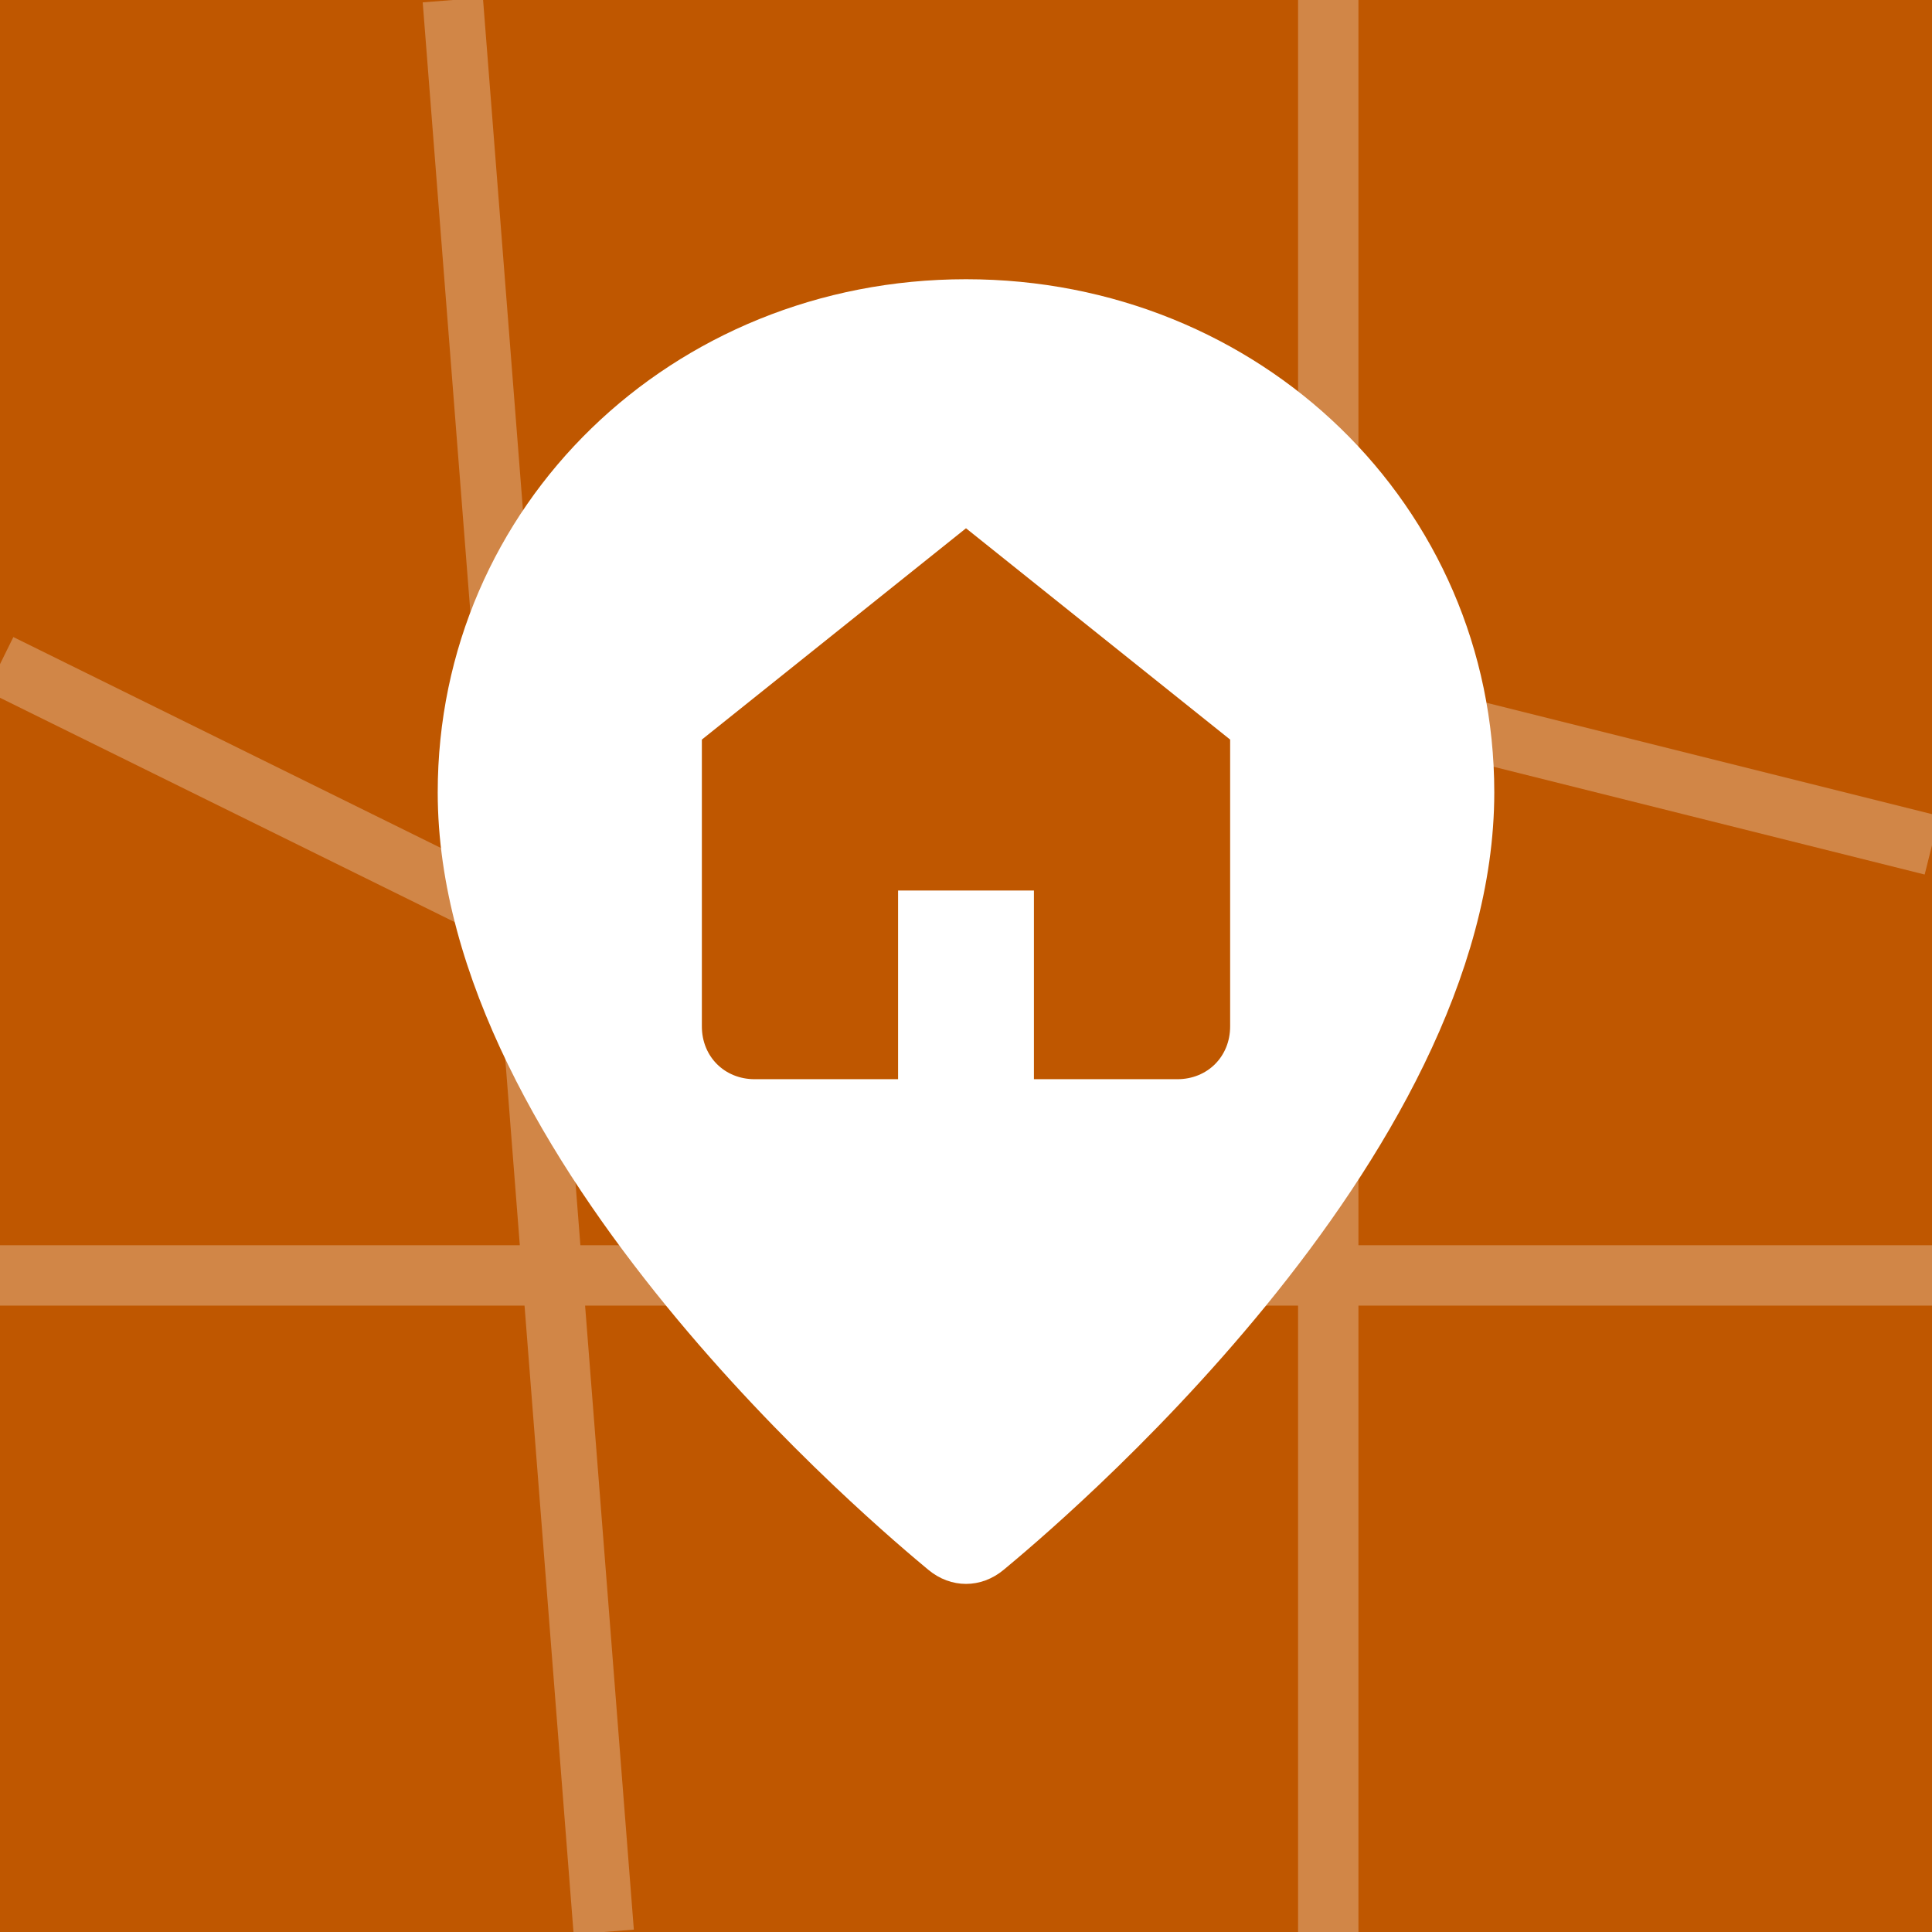
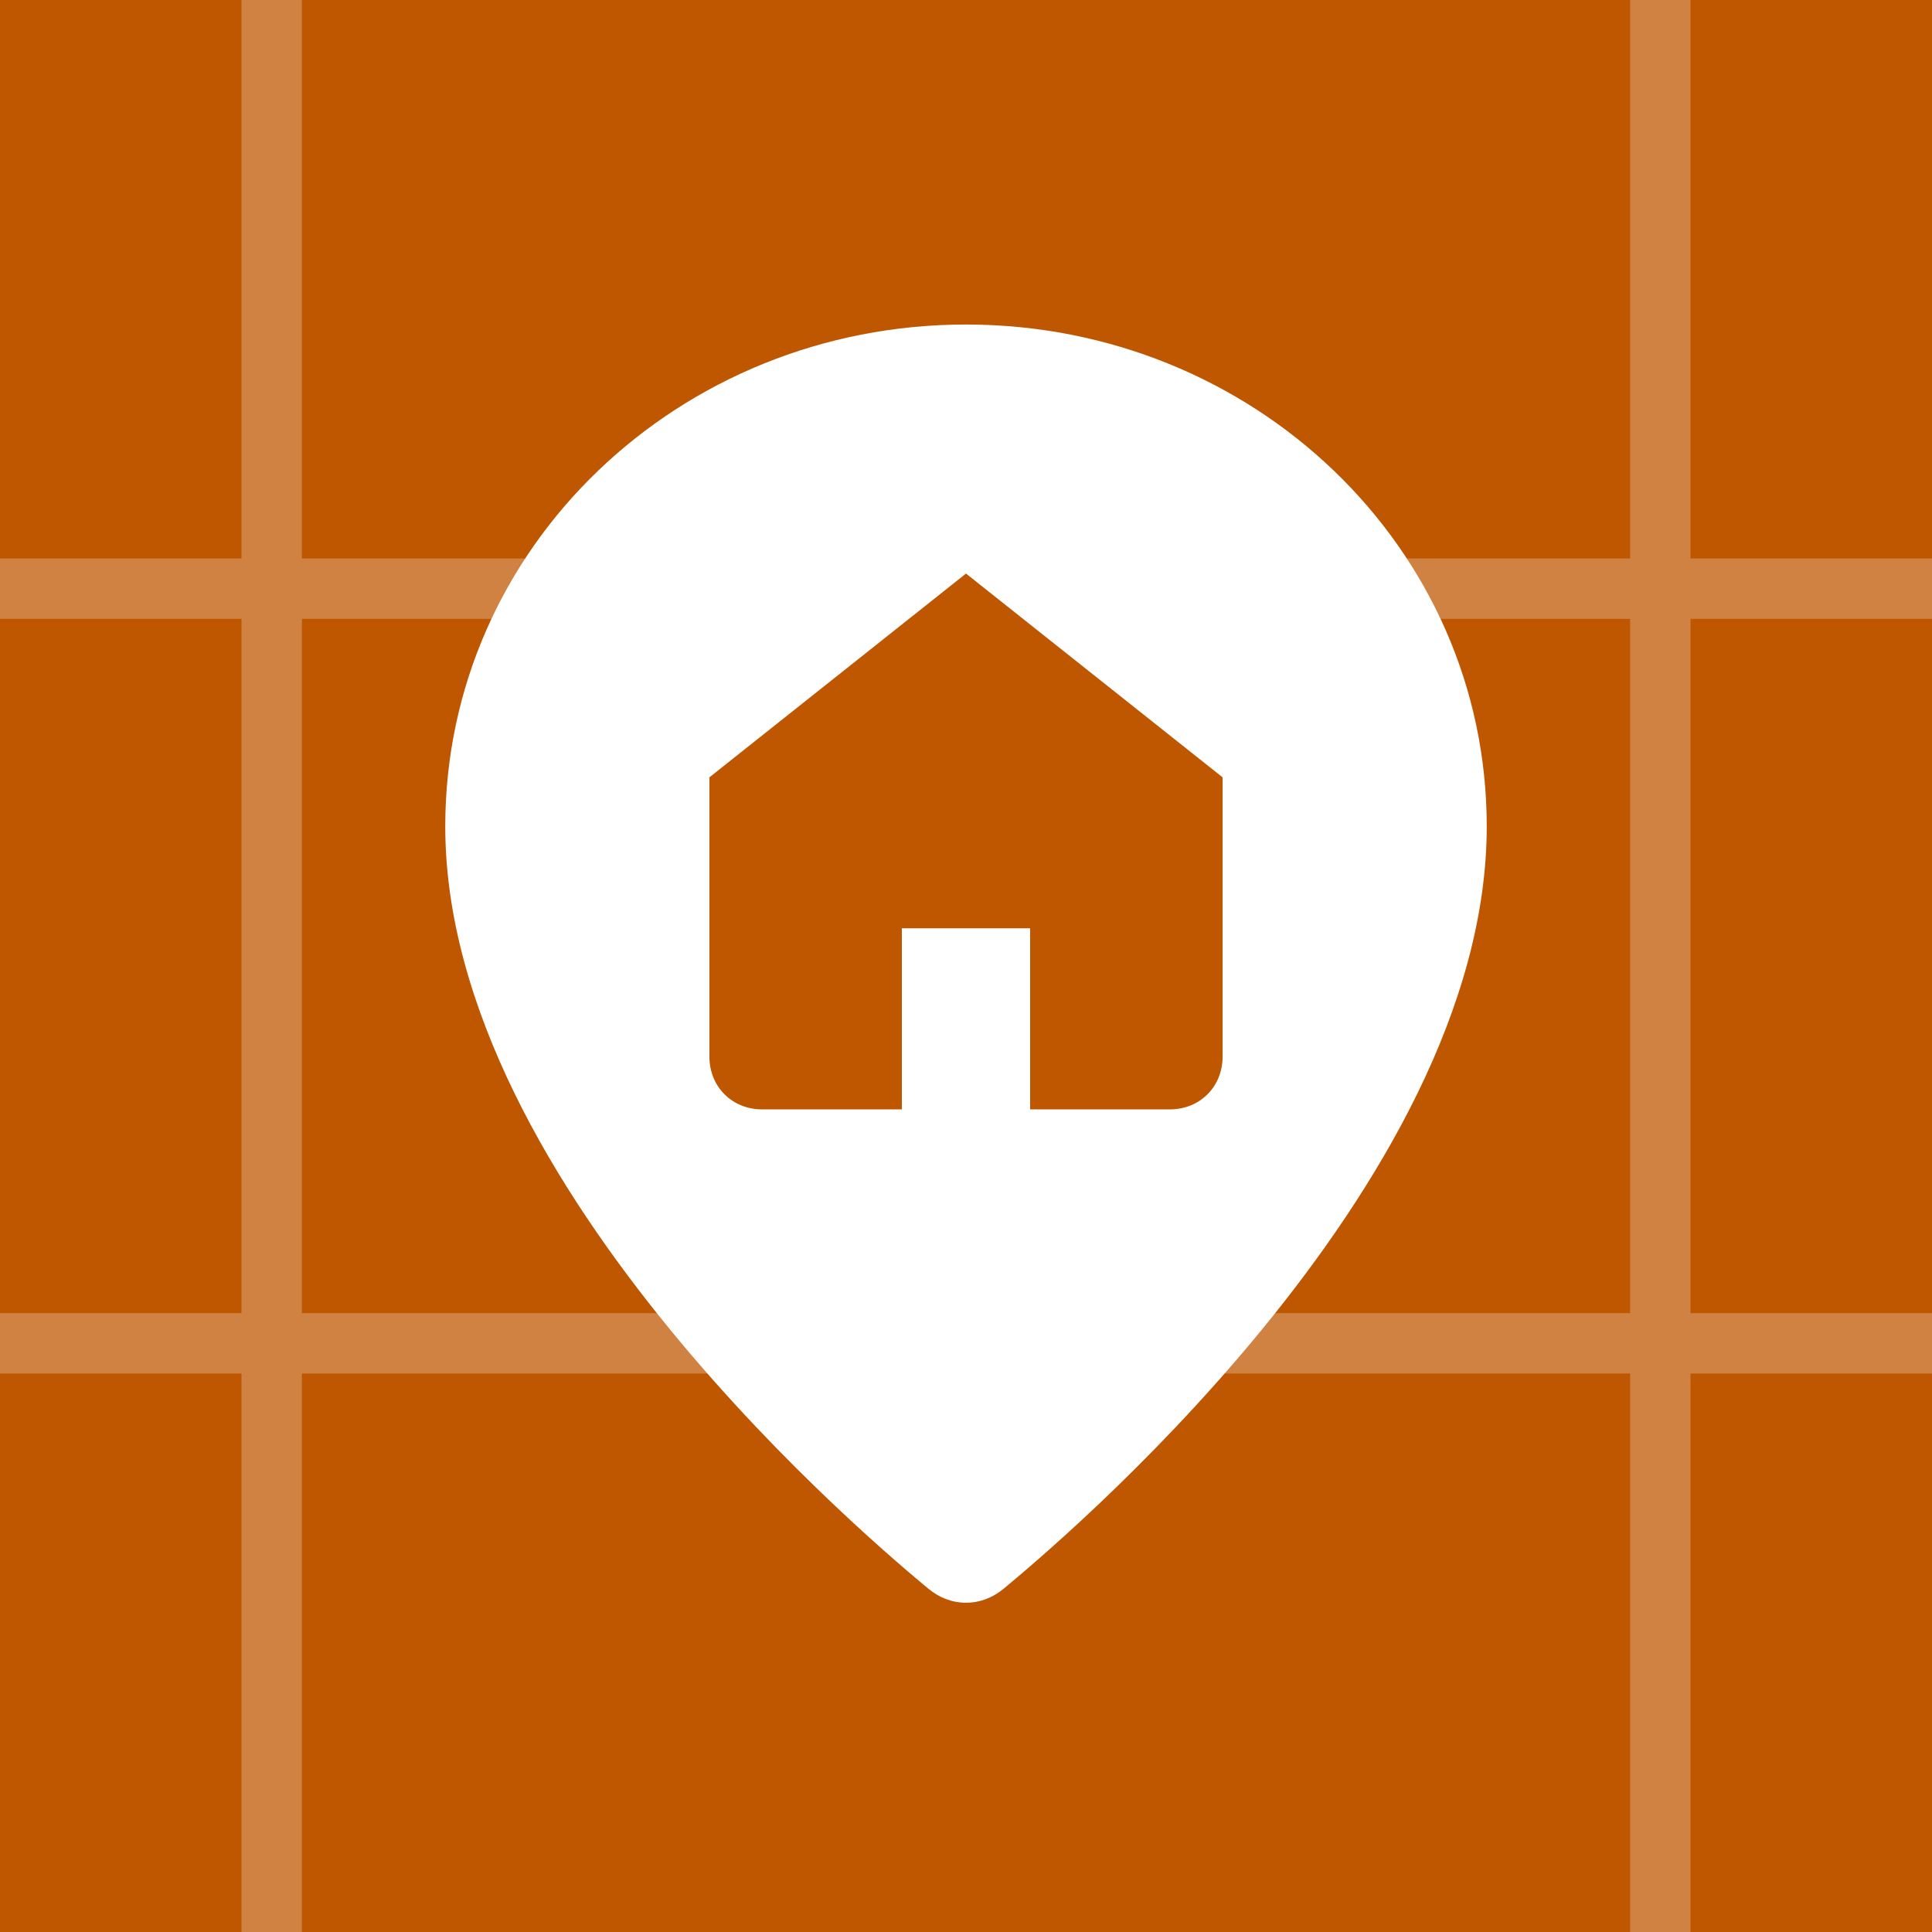
<svg xmlns="http://www.w3.org/2000/svg" viewBox="0 0 512 512">
  <rect width="512" height="512" fill="#bf5700" />
-   <path d="M0 338h512M352 0v512M0 176l150 74 202-66 160 40M120 0l40 512" stroke="#fff" stroke-width="16" opacity=".28" fill="none" />
-   <path d="M256 74c-78 0-140 60-140 136 0 98 118 196 130 206 6 5 14 5 20 0 12-10 130-108 130-206 0-76-62-136-140-136z" fill="#fff" />
-   <path d="M256 140l-70 56v76c0 8 6 14 14 14h38v-50h36v50h38c8 0 14-6 14-14v-76z" fill="#bf5700" />
+   <path d="M0 156h512M0 356h512M72 0v512M440 0v512" stroke="#fff" stroke-width="16" opacity=".26" fill="none" />
+   <g transform="translate(0 6)">
+     <path d="M256 80c-76 0-138 59-138 133 0 96 116 192 128 202 6 5 14 5 20 0 12-10 128-106 128-202 0-74-62-133-138-133z" fill="#fff" />
+     <path d="M256 146l-68 54v74c0 8 6 14 14 14h37v-48h34v48h37c8 0 14-6 14-14v-74z" fill="#bf5700" />
+   </g>
</svg>
